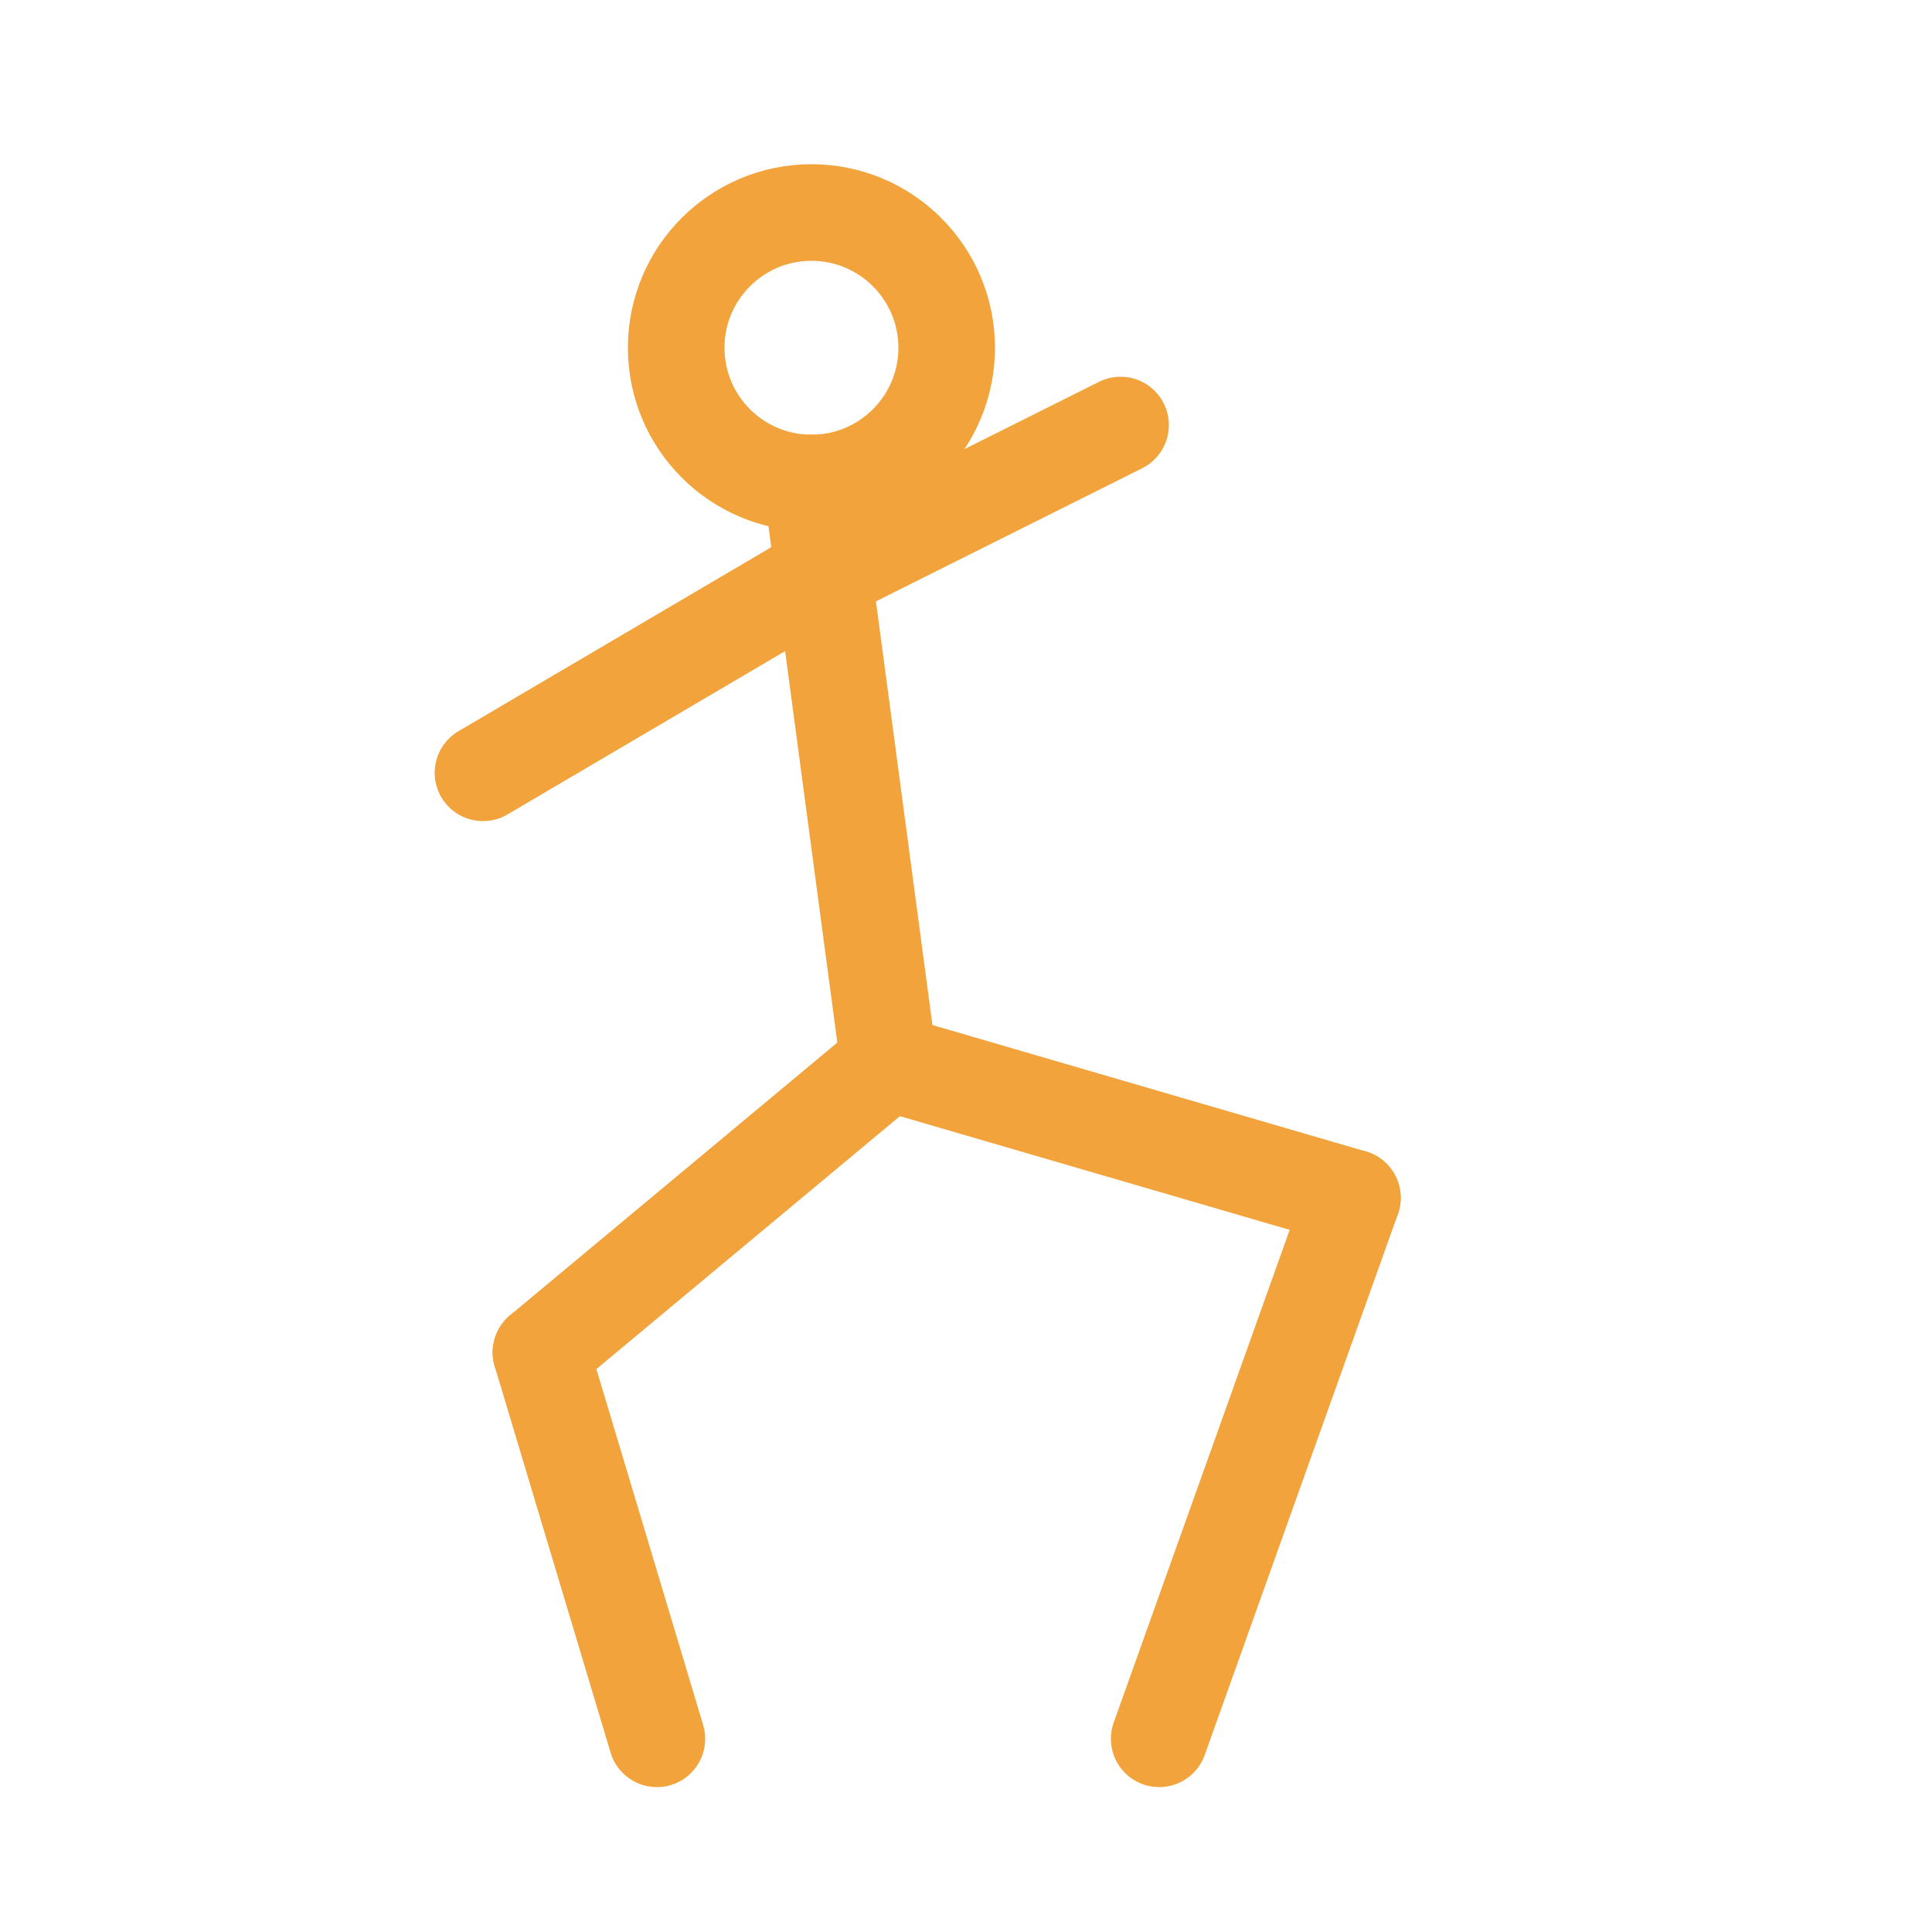
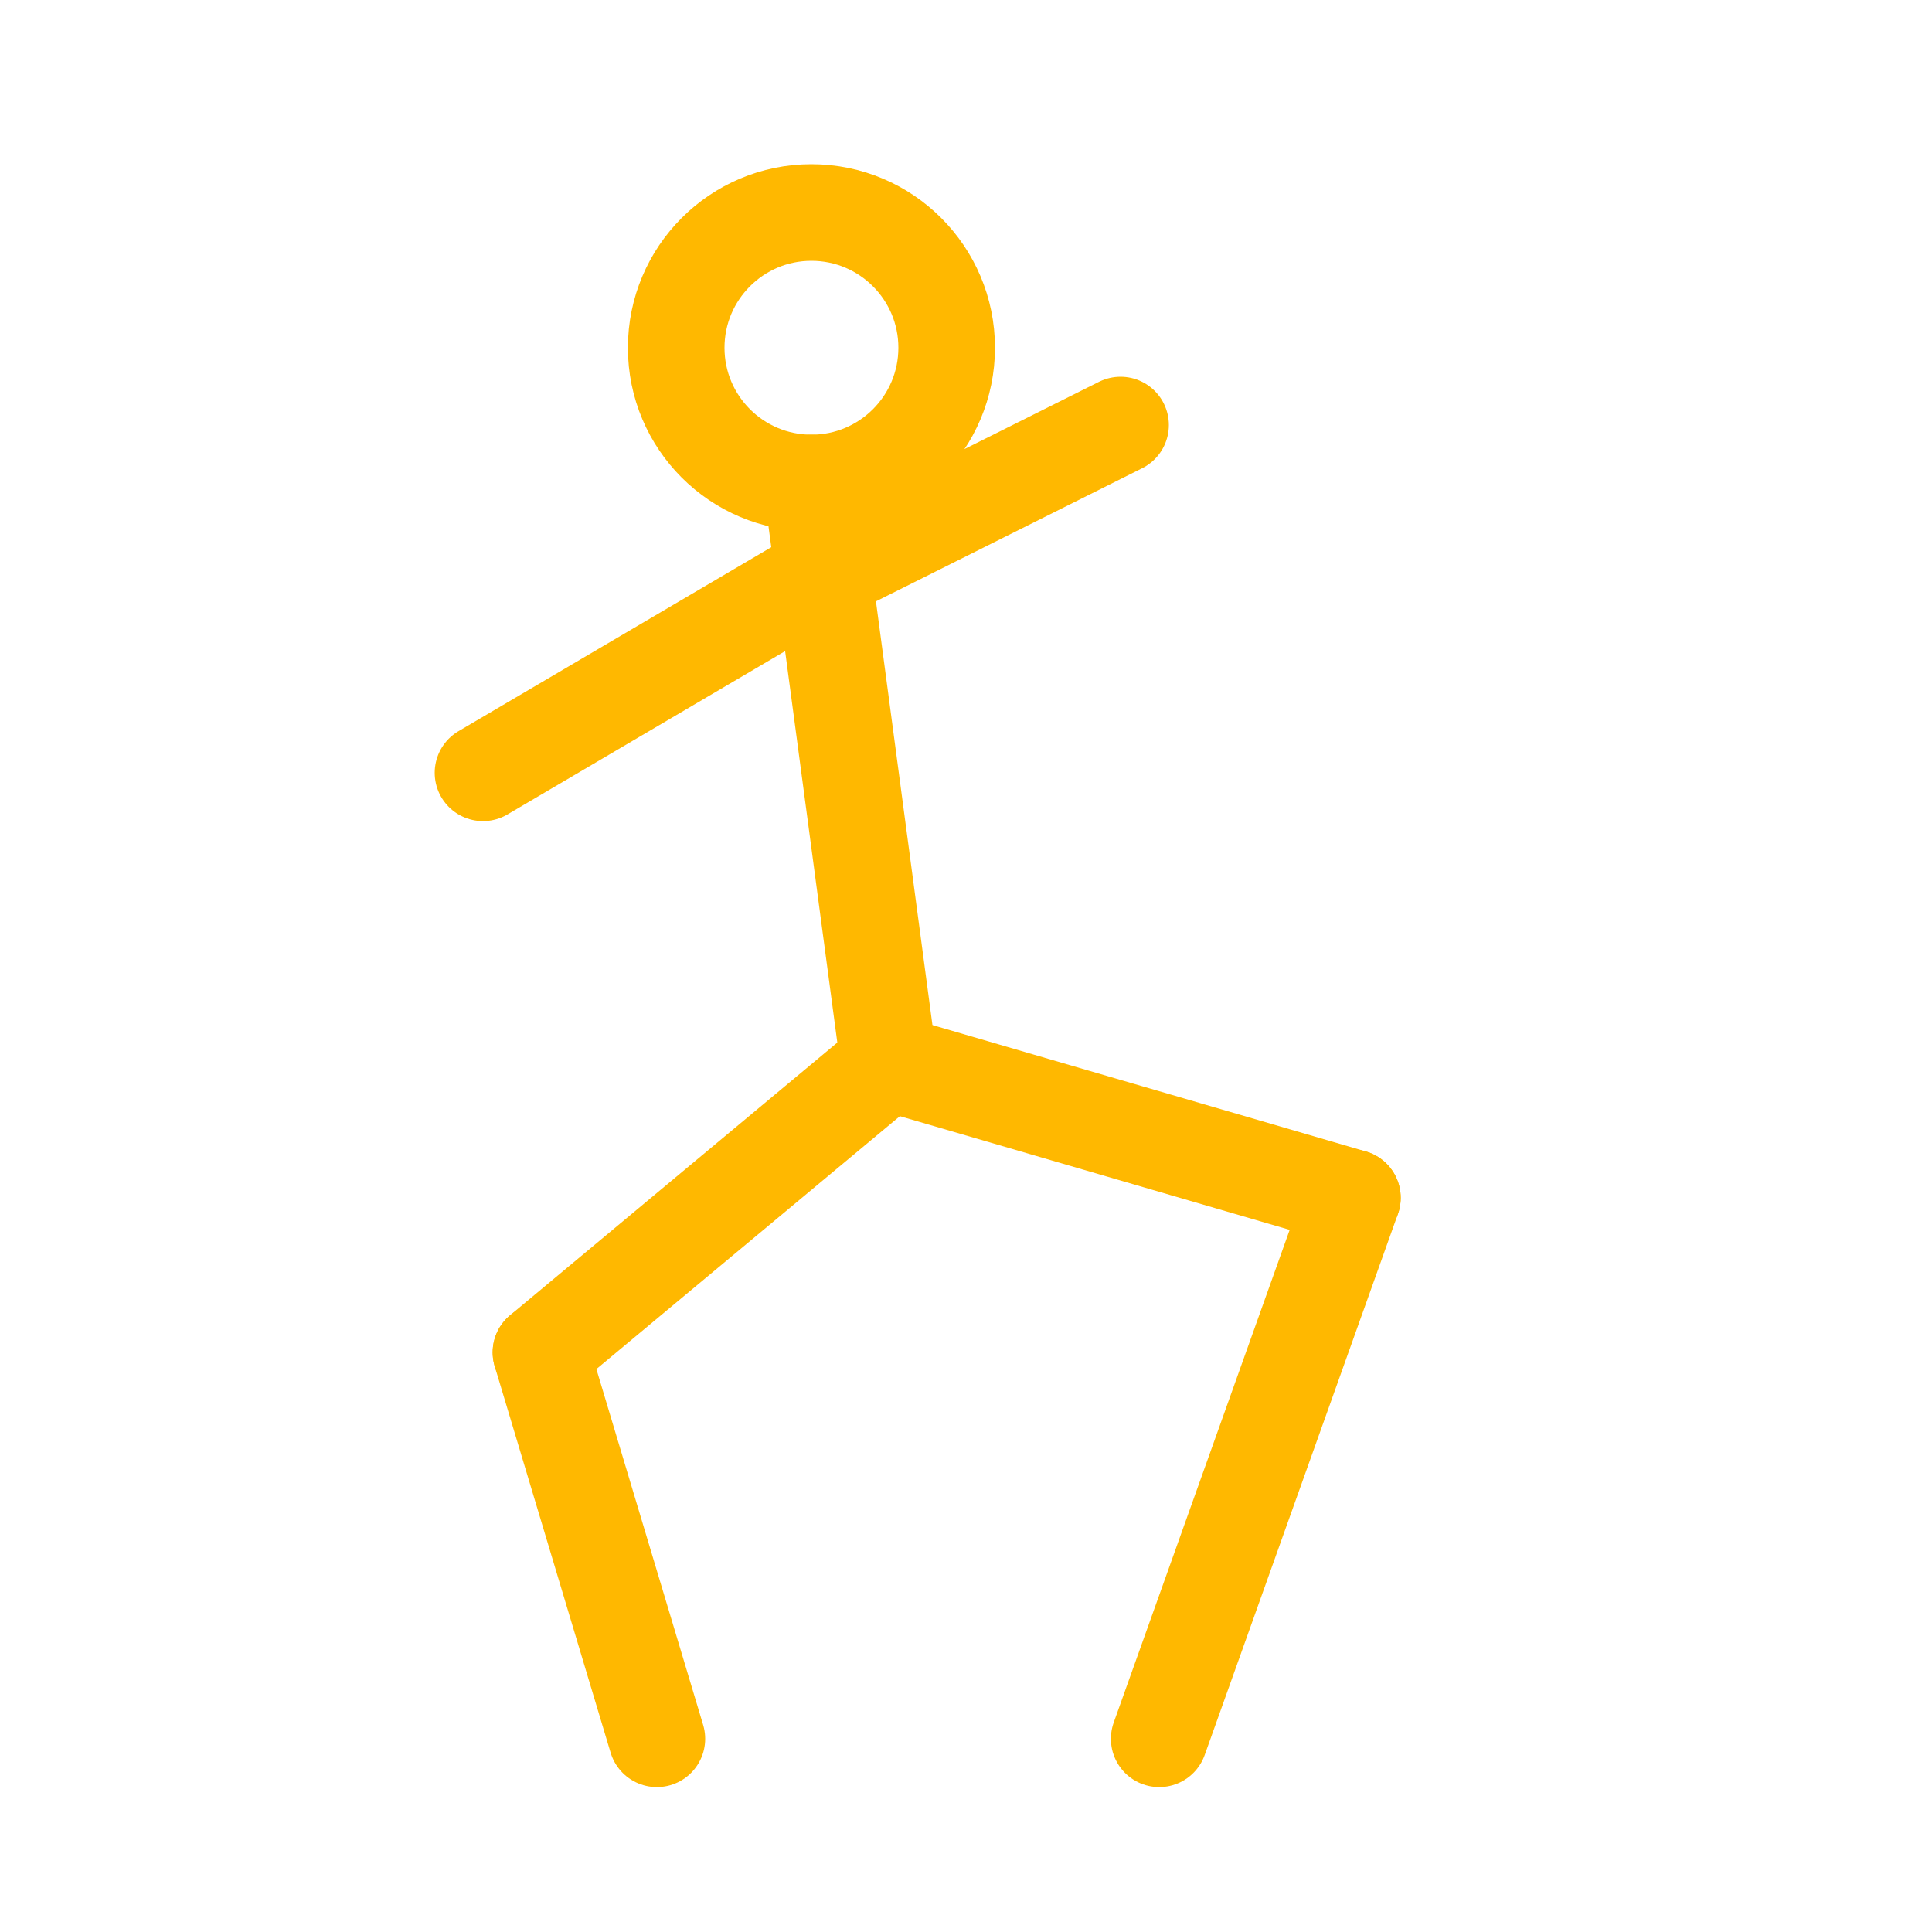
<svg xmlns="http://www.w3.org/2000/svg" viewBox="0 0 100 100">
-   <g fill="none" stroke="#f2a33c" stroke-width="5" stroke-linecap="round" stroke-linejoin="round">
+   <g fill="none" stroke="#ffb800" stroke-width="5" stroke-linecap="round" stroke-linejoin="round">
    <circle cx="42" cy="18" r="7" />
    <line x1="42" y1="25" x2="46" y2="55" />
    <line x1="46" y1="55" x2="28" y2="70" />
    <line x1="28" y1="70" x2="34" y2="90" />
    <line x1="46" y1="55" x2="70" y2="62" />
    <line x1="70" y1="62" x2="60" y2="90" />
    <line x1="42" y1="30" x2="25" y2="40" />
    <line x1="42" y1="30" x2="58" y2="22" />
  </g>
</svg>
